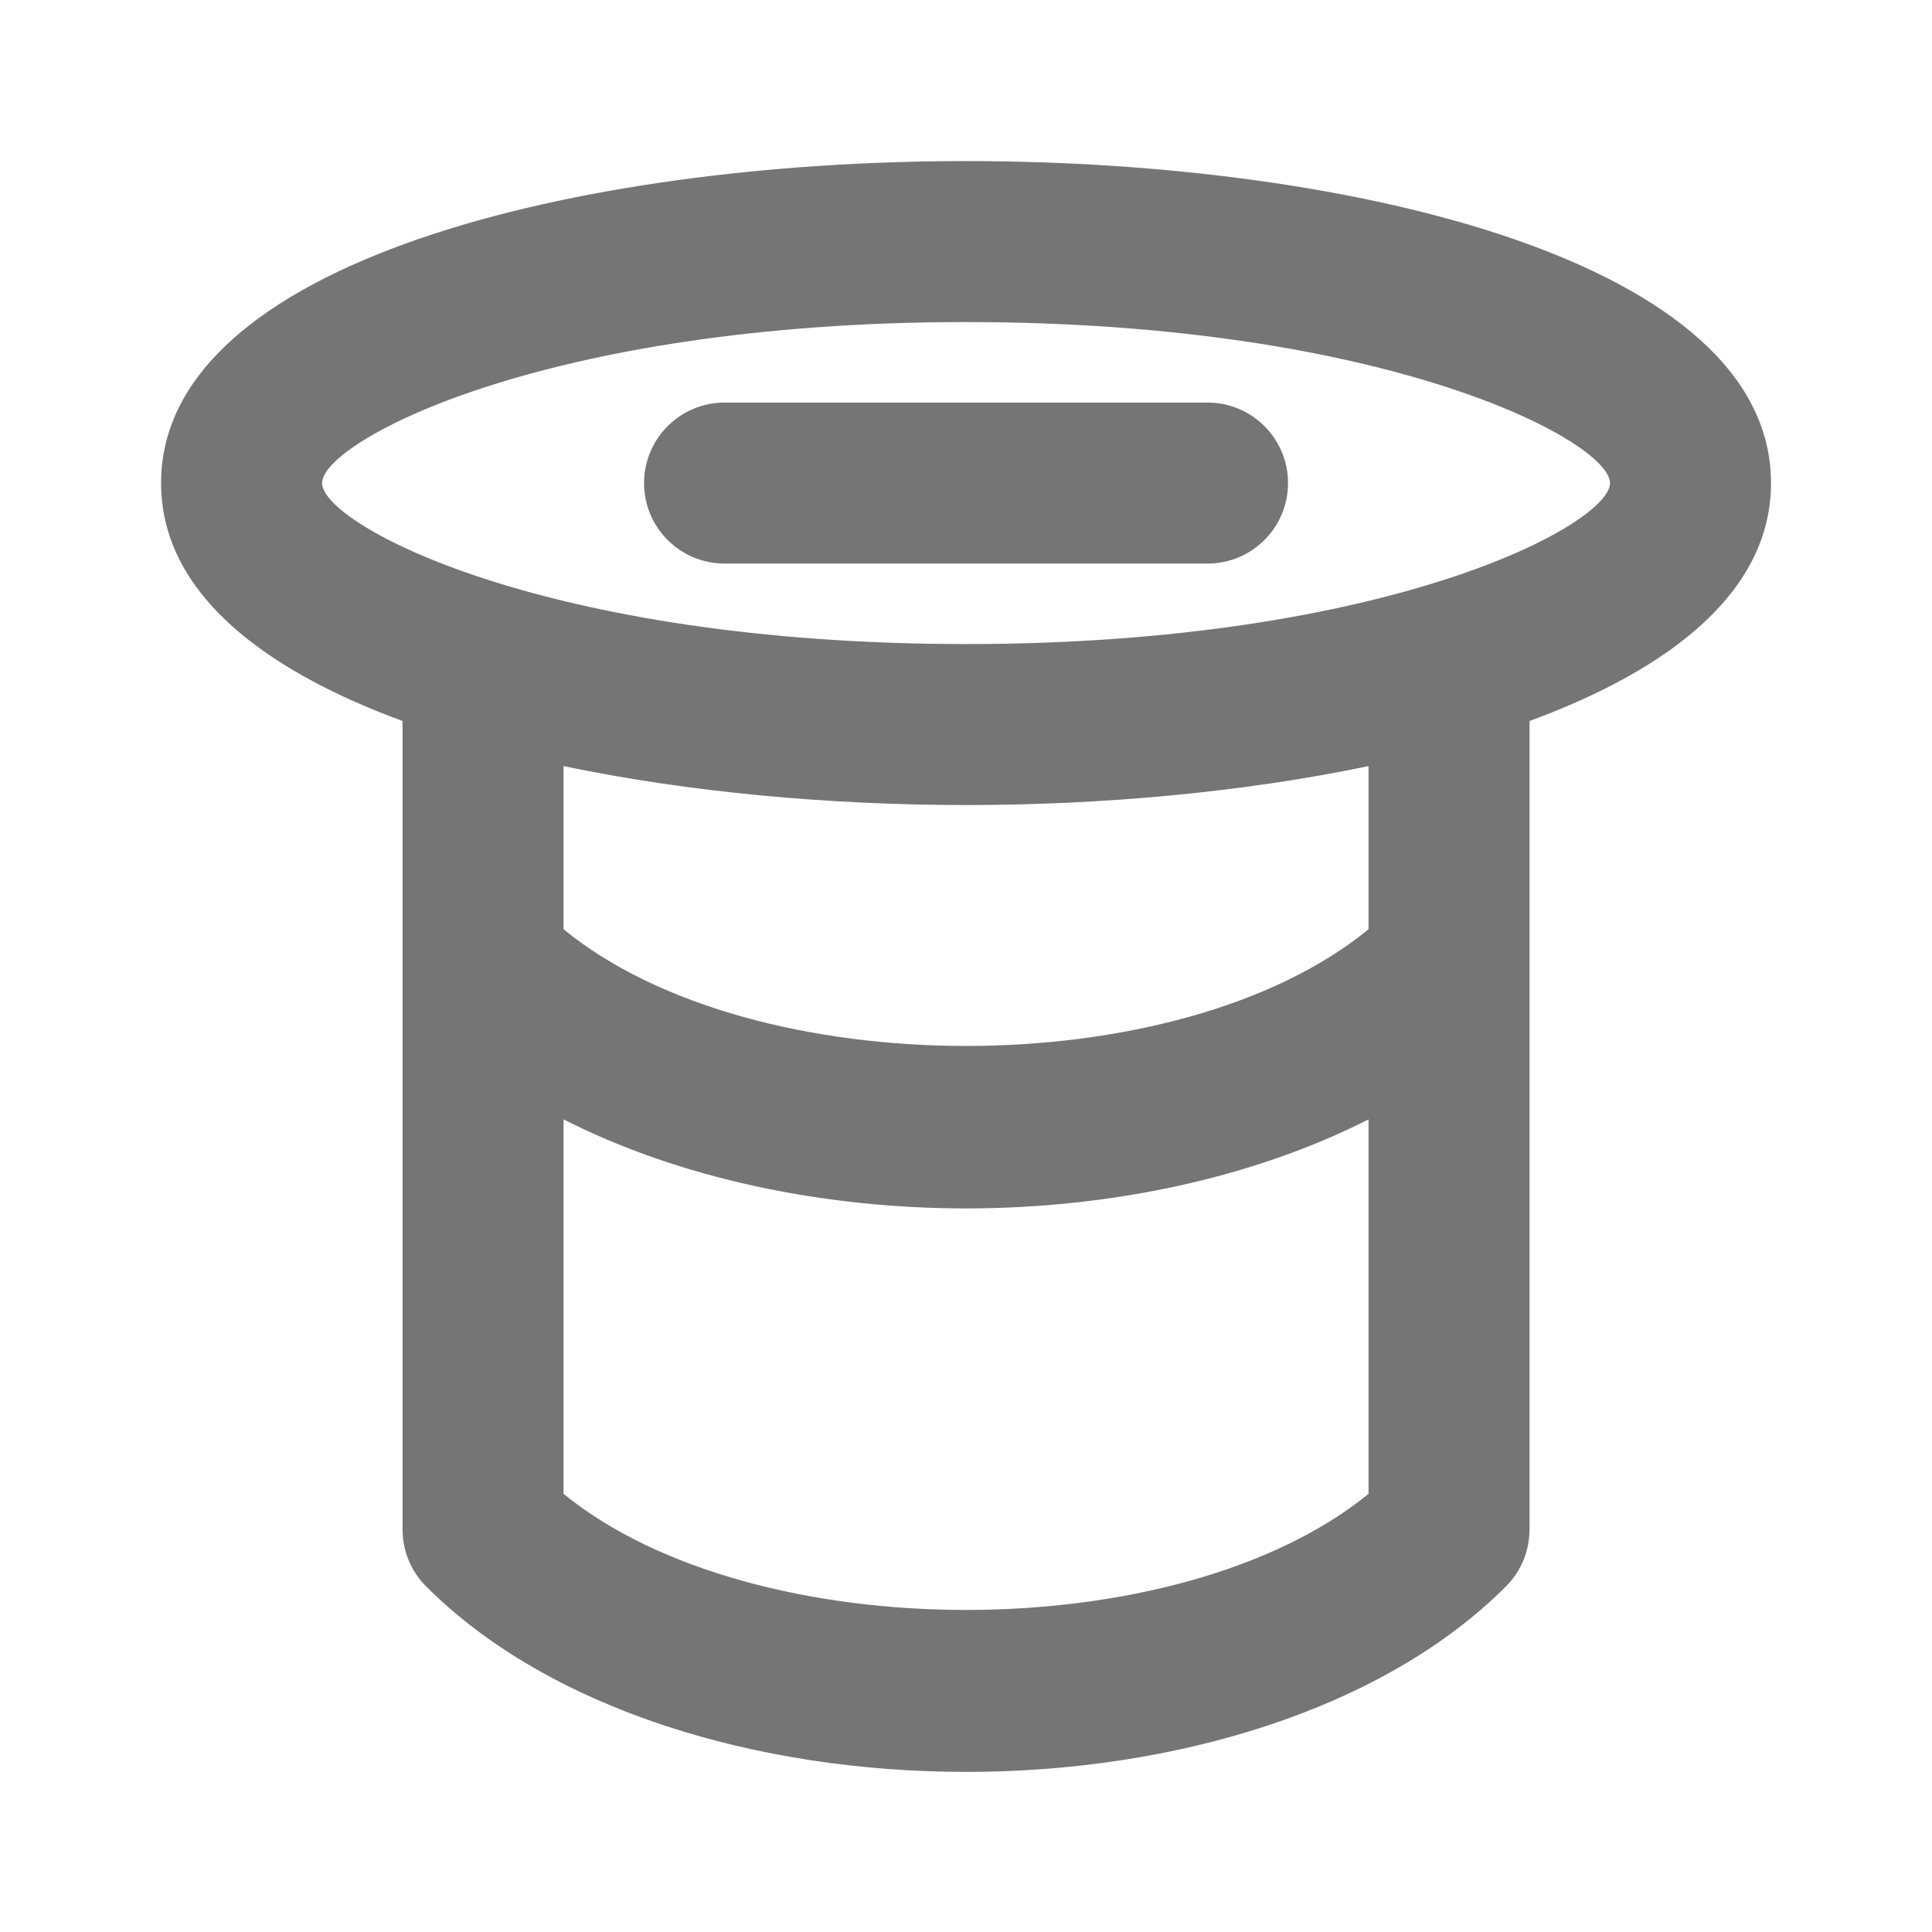
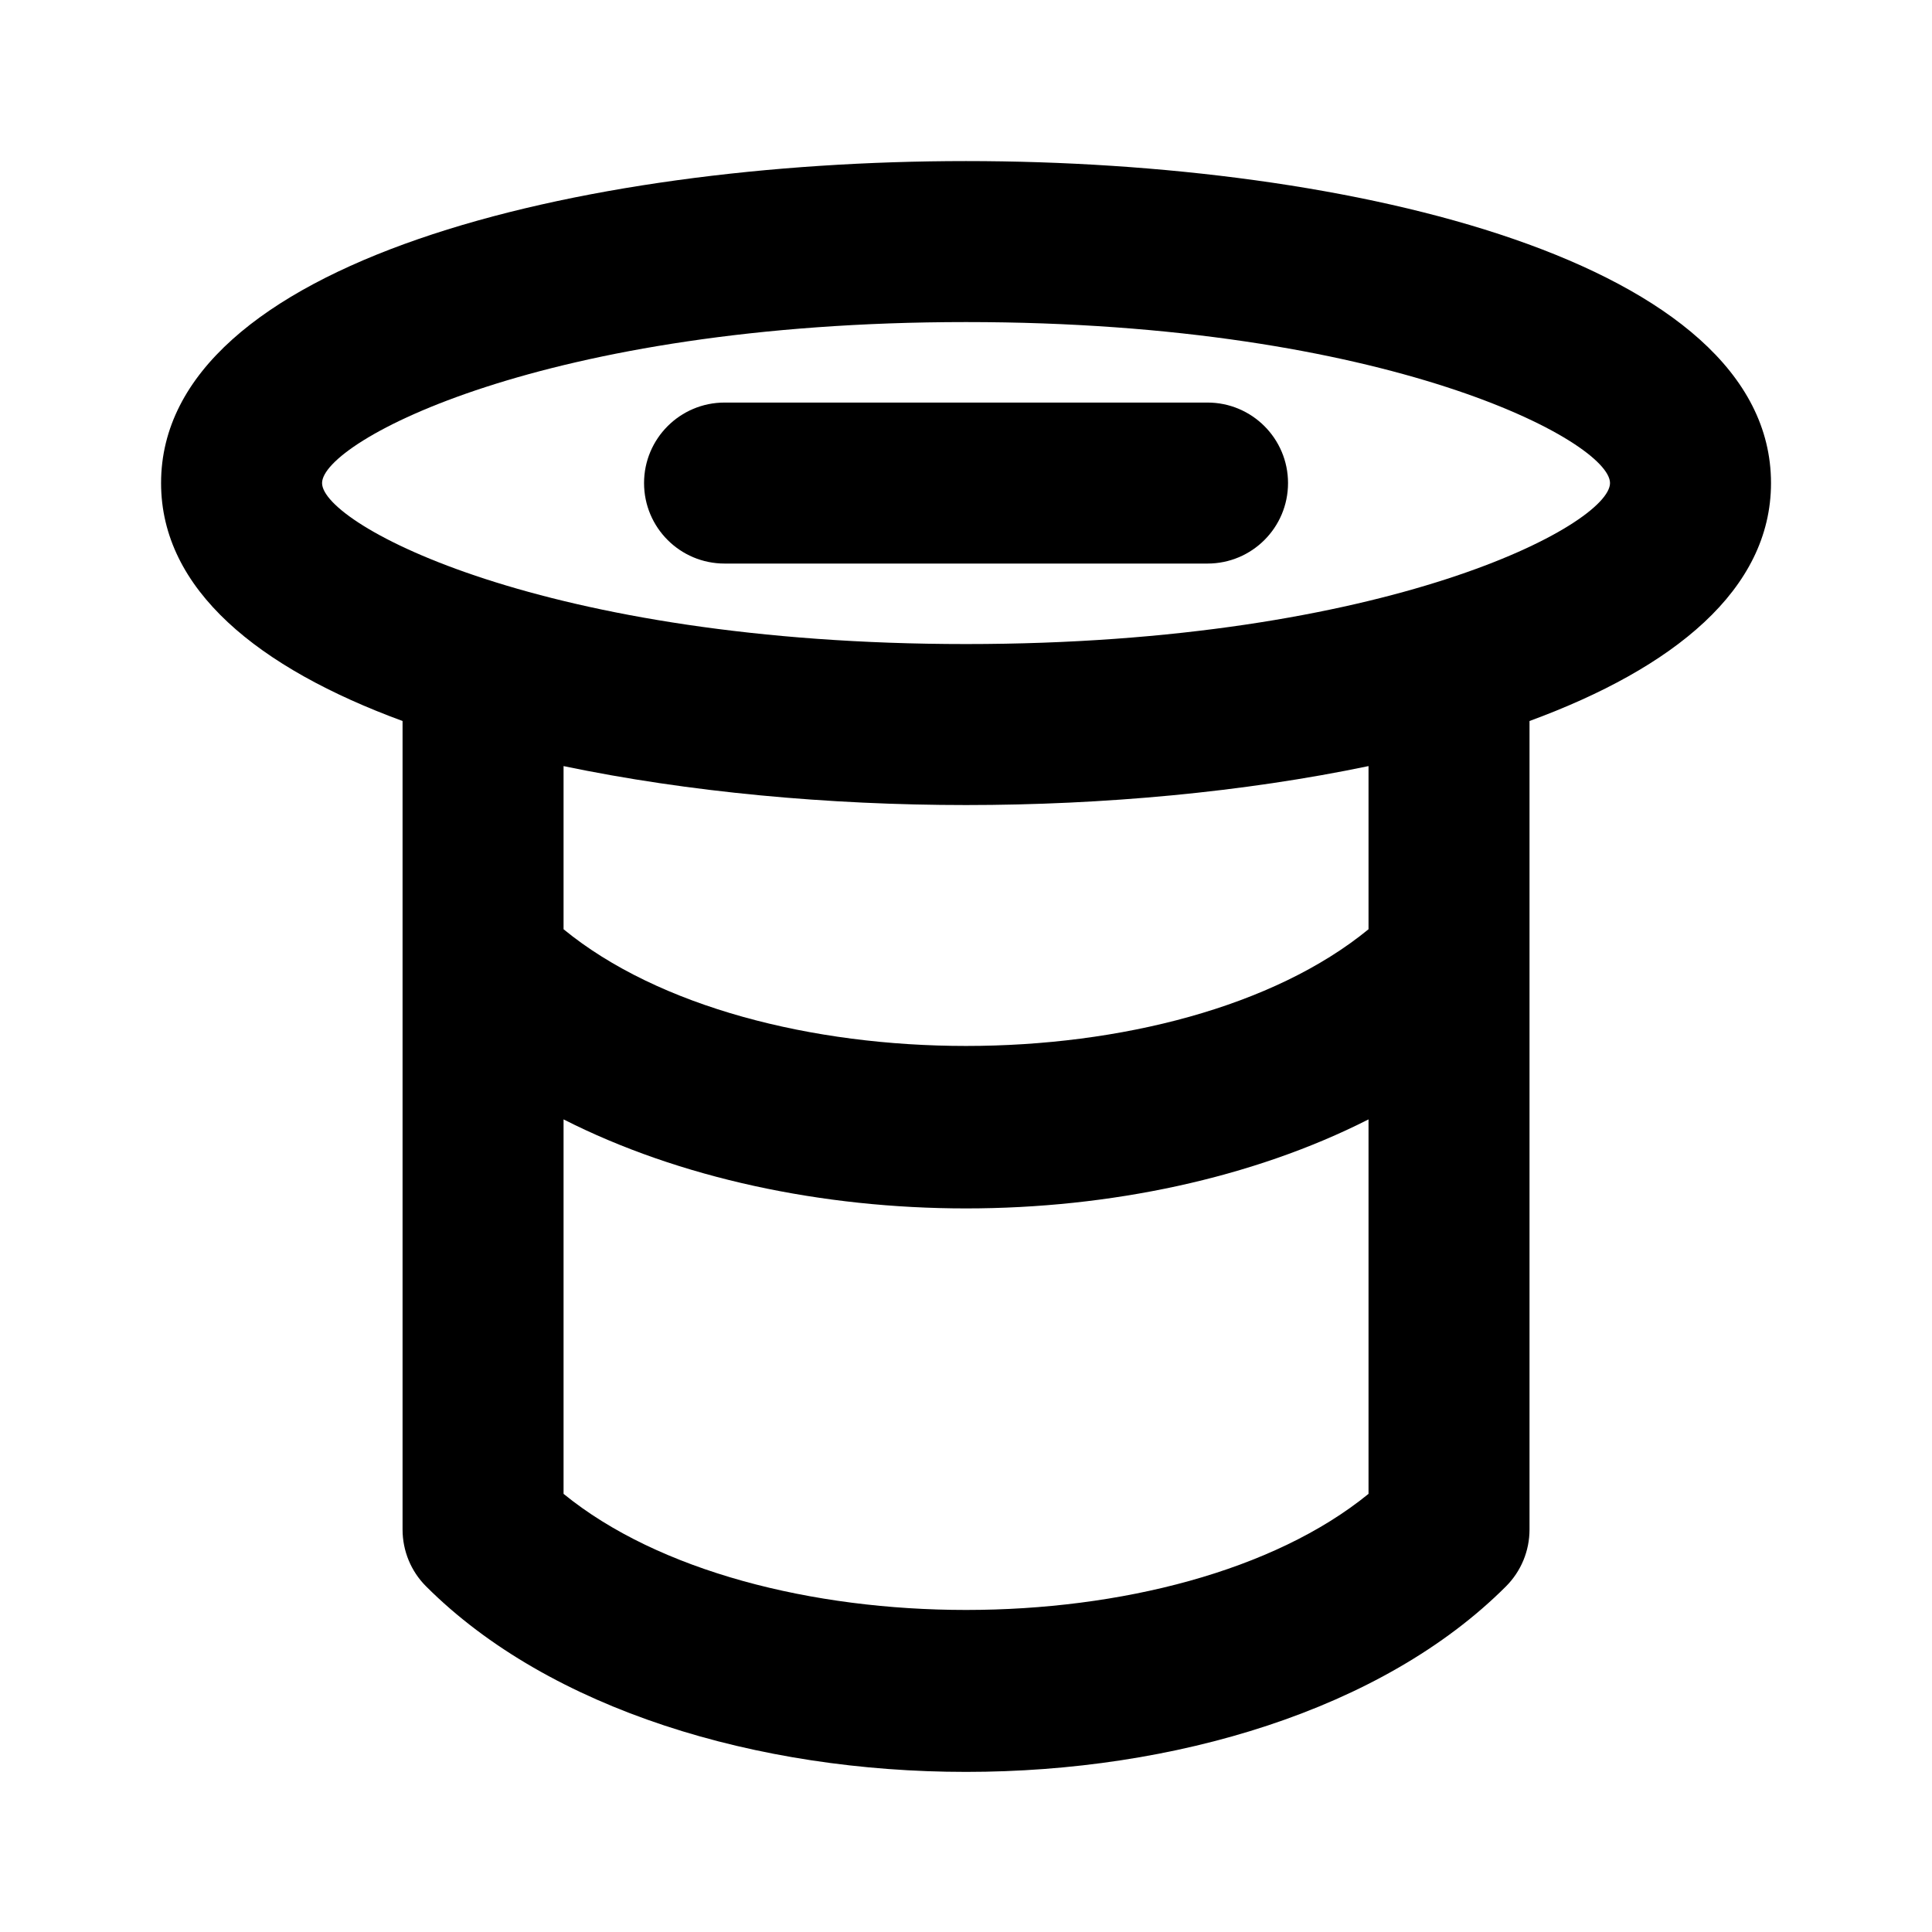
<svg xmlns="http://www.w3.org/2000/svg" version="1.1" x="0px" y="0px" width="24px" height="24.001px" viewBox="0 0 24 24.001" enable-background="new 0 0 24 24.001" xml:space="preserve">
  <g id="Frames-24px">
    <rect fill="none" width="24" height="24.001" />
  </g>
  <g id="Outline">
    <g>
-       <path fill="#757575" d="M22.001,6.001c0-2.748-5.184-4-10-4s-10,1.252-10,4c0,1.325,1.211,2.299,3,2.956v10.044    c0,0.266,0.105,0.52,0.293,0.707c1.536,1.536,4.122,2.304,6.707,2.304s5.171-0.768,6.707-2.304    c0.188-0.188,0.293-0.441,0.293-0.707V8.957C20.79,8.3,22.001,7.326,22.001,6.001z M7.001,18.558v-4.652    c1.439,0.731,3.216,1.106,5,1.106s3.561-0.375,5-1.106v4.652C14.642,20.481,9.36,20.481,7.001,18.558z M17.001,11.544    c-2.358,1.933-7.642,1.933-10,0V9.517c1.55,0.324,3.296,0.484,5,0.484s3.45-0.16,5-0.484V11.544z M12.001,8.001    c-5.25,0-8-1.486-8-2c0-0.514,2.75-2,8-2s8,1.486,8,2C20.001,6.515,17.25,8.001,12.001,8.001z" />
-       <path fill="#757575" d="M15.001,5.001h-6c-0.552,0-1,0.448-1,1c0,0.553,0.448,1,1,1h6c0.552,0,1-0.447,1-1    C16.001,5.449,15.553,5.001,15.001,5.001z" />
+       <path d="M22.001,6.001c0-2.748-5.184-4-10-4s-10,1.252-10,4c0,1.325,1.211,2.299,3,2.956v10.044    c0,0.266,0.105,0.52,0.293,0.707c1.536,1.536,4.122,2.304,6.707,2.304s5.171-0.768,6.707-2.304    c0.188-0.188,0.293-0.441,0.293-0.707V8.957C20.79,8.3,22.001,7.326,22.001,6.001z M7.001,18.558v-4.652    c1.439,0.731,3.216,1.106,5,1.106s3.561-0.375,5-1.106v4.652C14.642,20.481,9.36,20.481,7.001,18.558z M17.001,11.544    c-2.358,1.933-7.642,1.933-10,0V9.517c1.55,0.324,3.296,0.484,5,0.484s3.45-0.16,5-0.484V11.544z M12.001,8.001    c-5.25,0-8-1.486-8-2c0-0.514,2.75-2,8-2s8,1.486,8,2C20.001,6.515,17.25,8.001,12.001,8.001z" />
+       <path d="M15.001,5.001h-6c-0.552,0-1,0.448-1,1c0,0.553,0.448,1,1,1h6c0.552,0,1-0.447,1-1    C16.001,5.449,15.553,5.001,15.001,5.001z" />
    </g>
  </g>
</svg>
